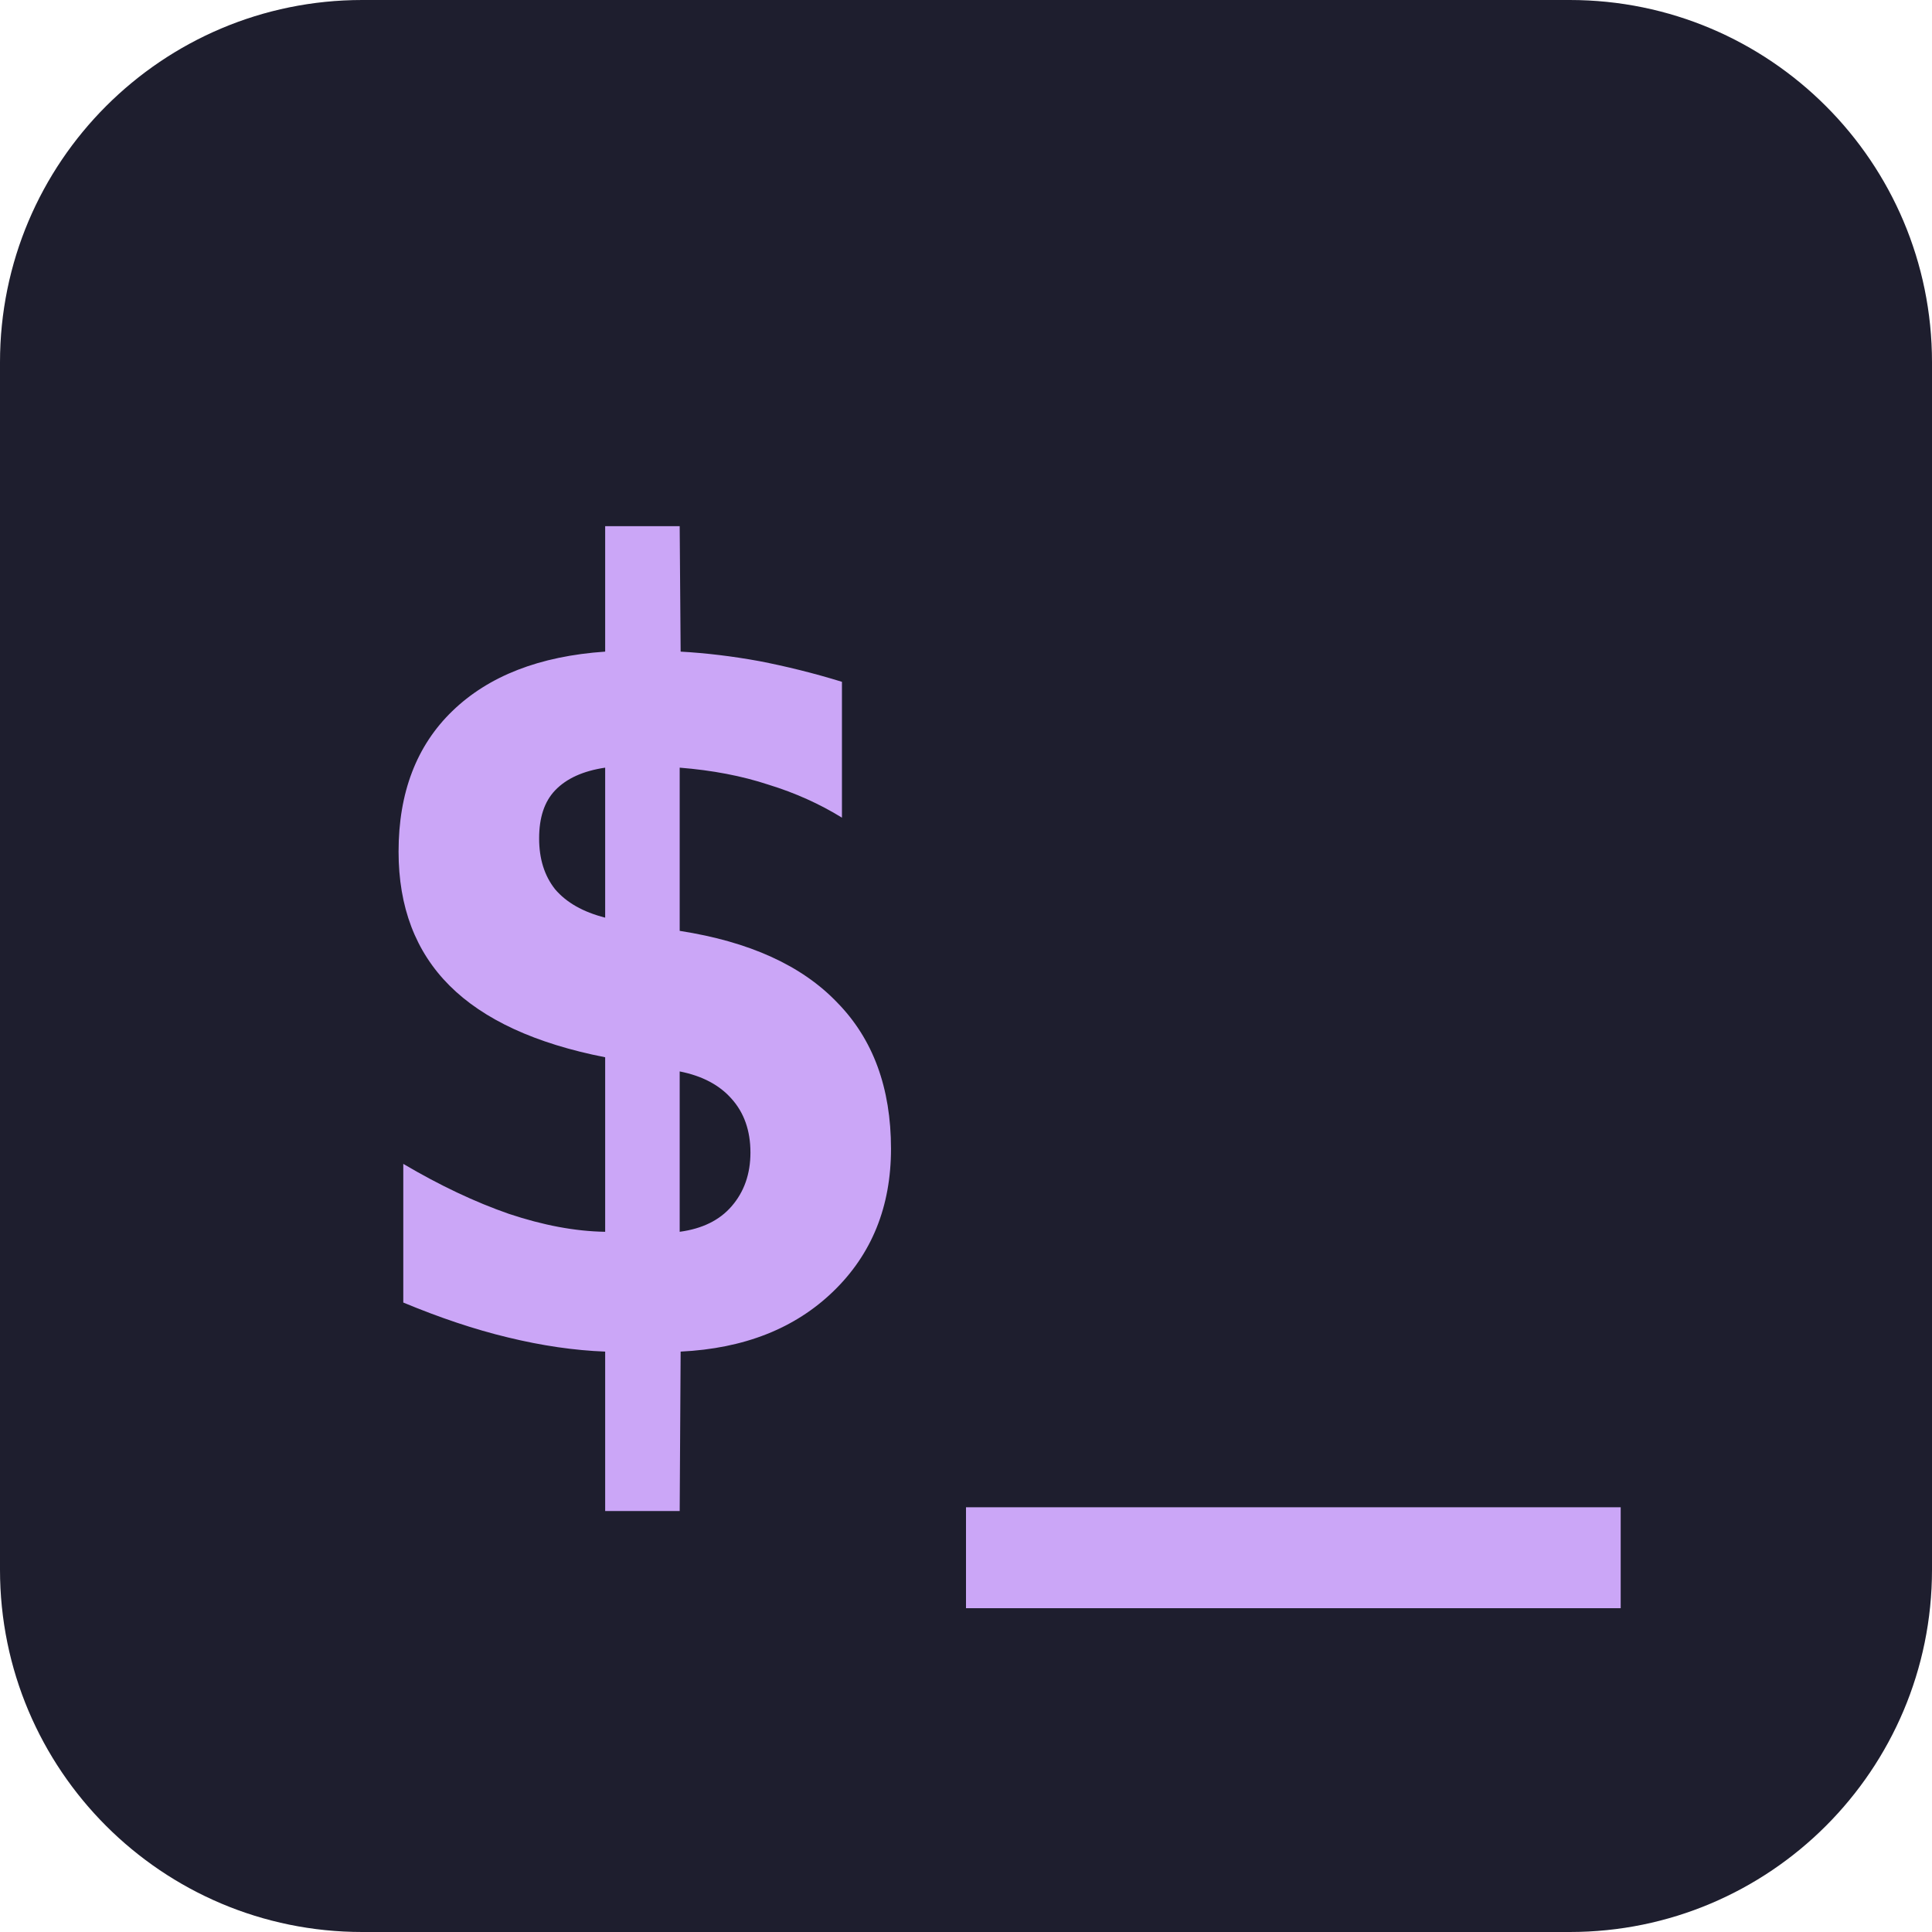
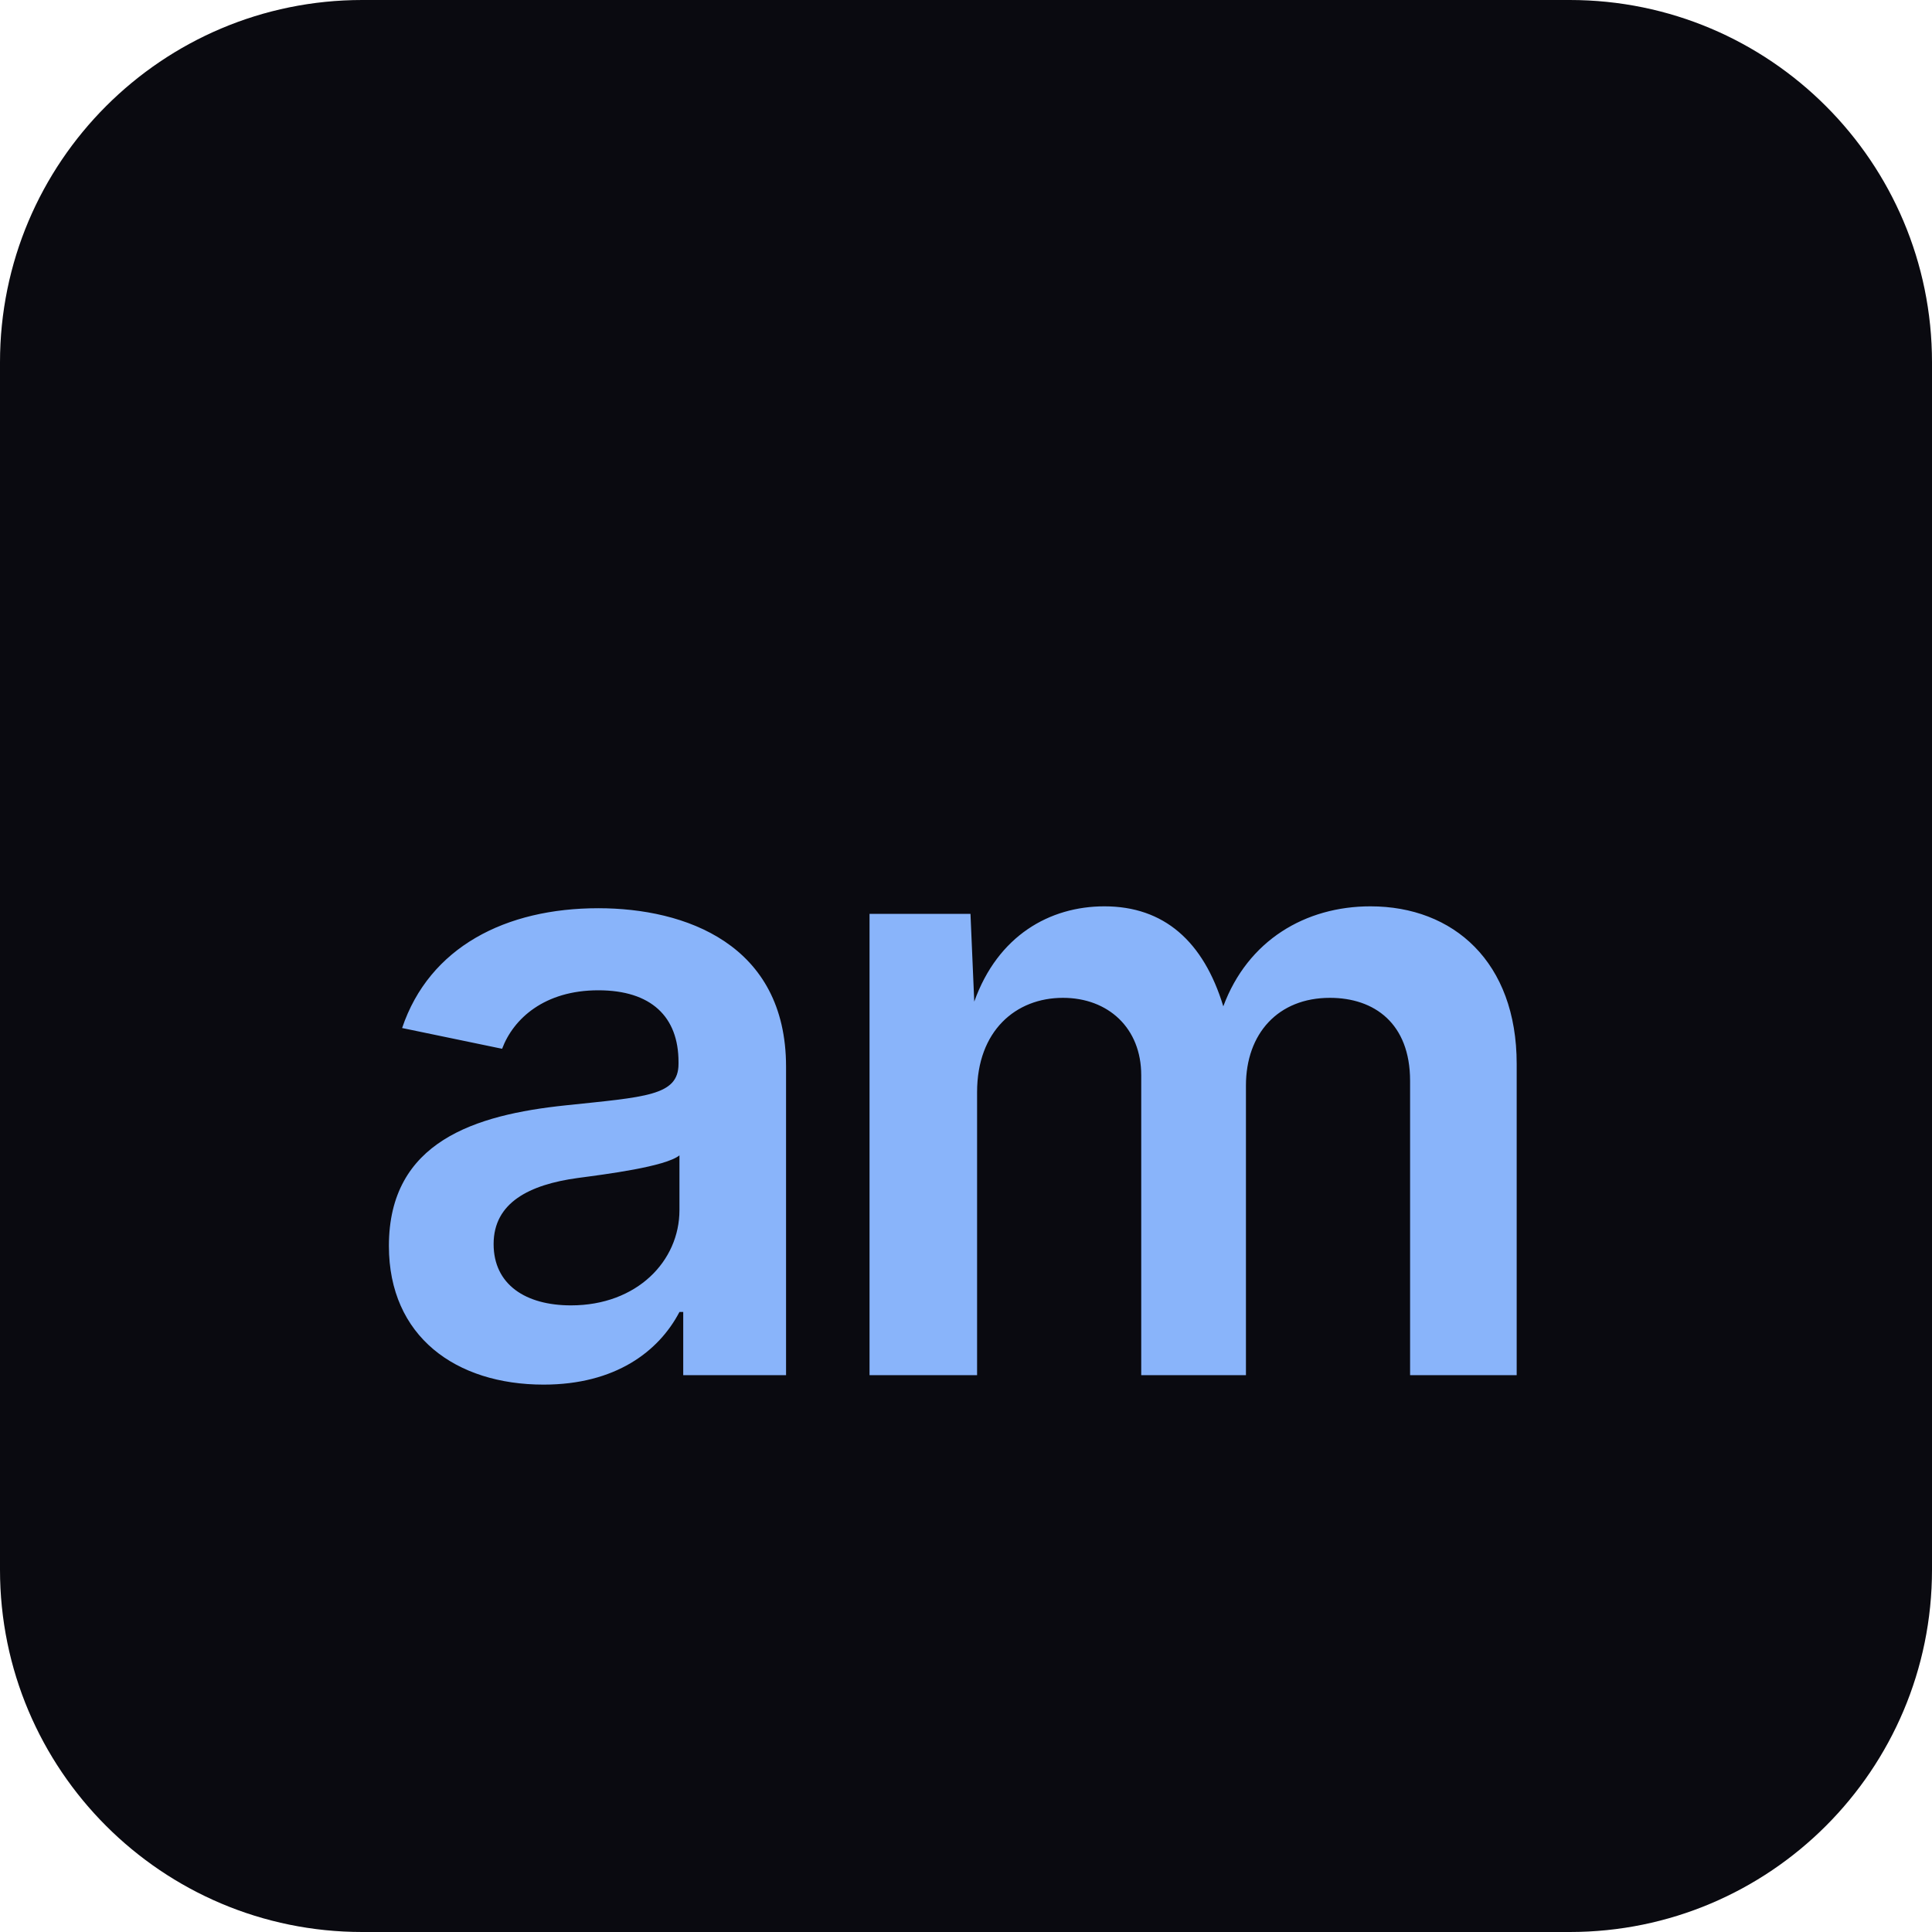
<svg xmlns="http://www.w3.org/2000/svg" viewBox="0 0 32 32">
-   <rect width="32" height="32" rx="6" fill="#1e1e2e" />
-   <text x="50%" y="54%" dominant-baseline="middle" text-anchor="middle" font-family="JetBrains Mono, ui-monospace, Menlo, Consolas, monospace" font-size="18" font-weight="600" fill="#cba6f7">$_</text>
+   <rect width="32" height="32" rx="6" fill="#0a0a10" />
+   <text x="50%" y="55%" dominant-baseline="middle" text-anchor="middle" font-family="Inter, system-ui, -apple-system, sans-serif" font-size="14" font-weight="600" letter-spacing="-0.5" fill="#89b4fa">am</text>
</svg>
